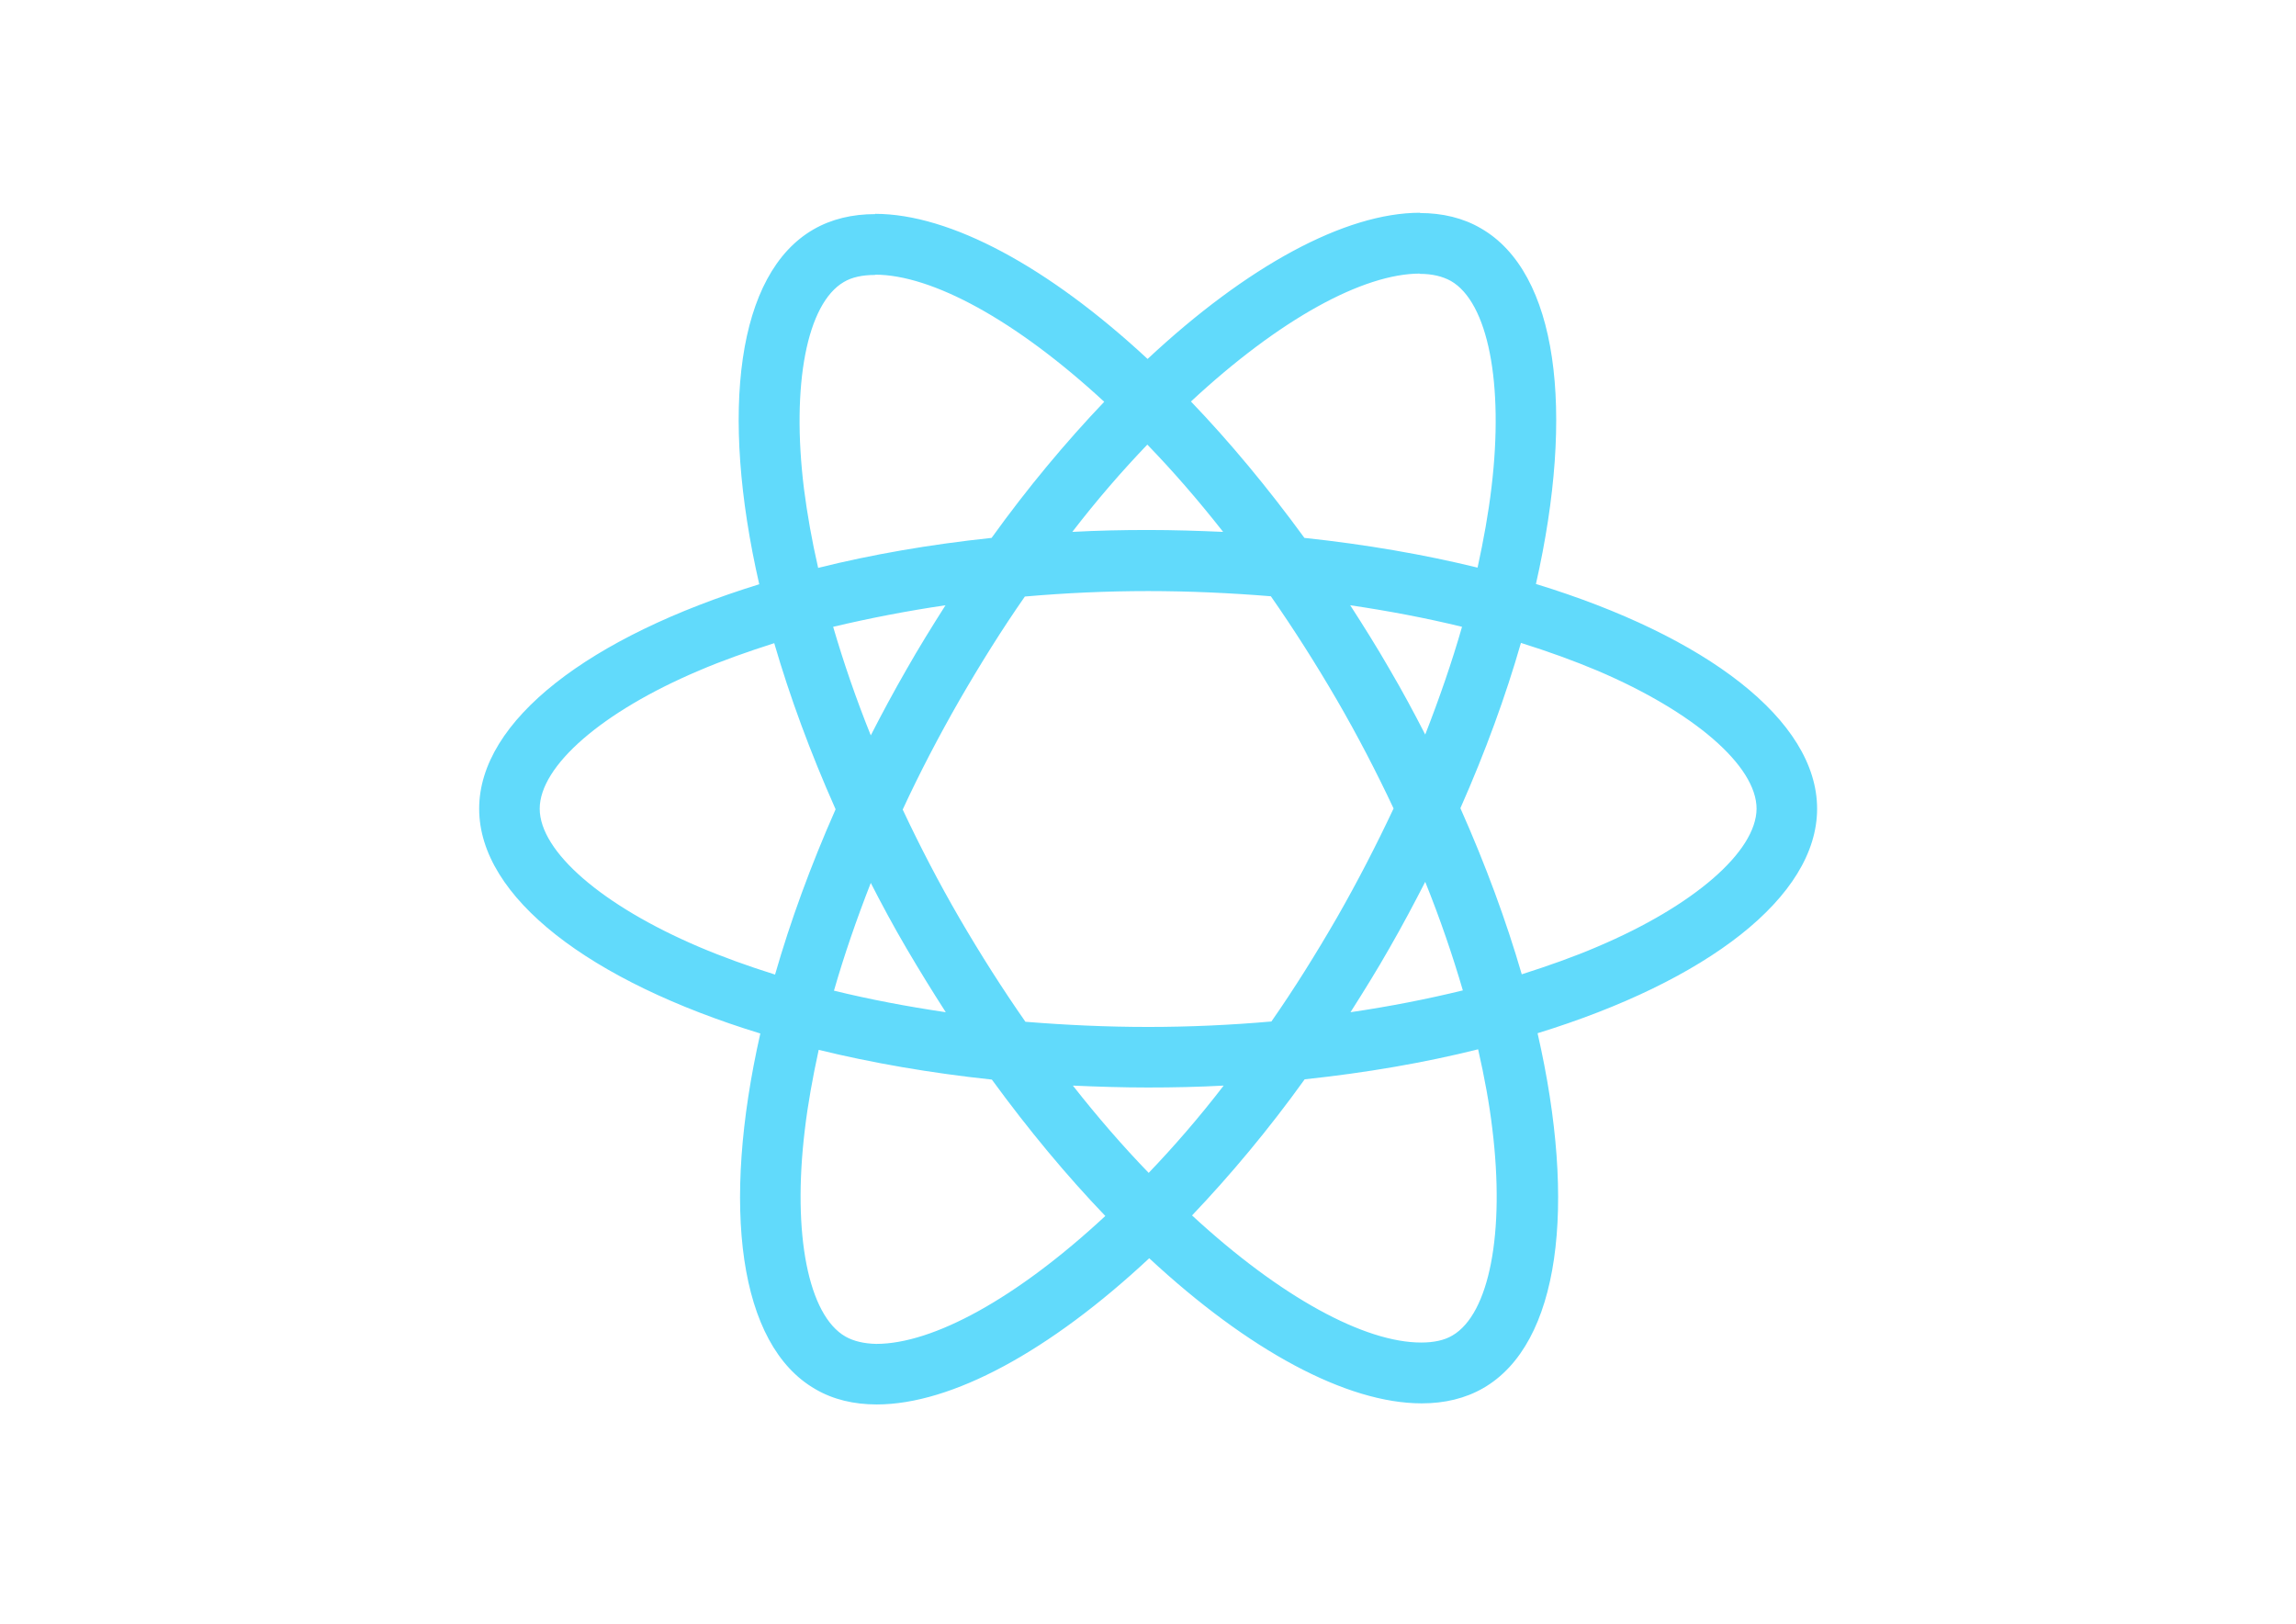
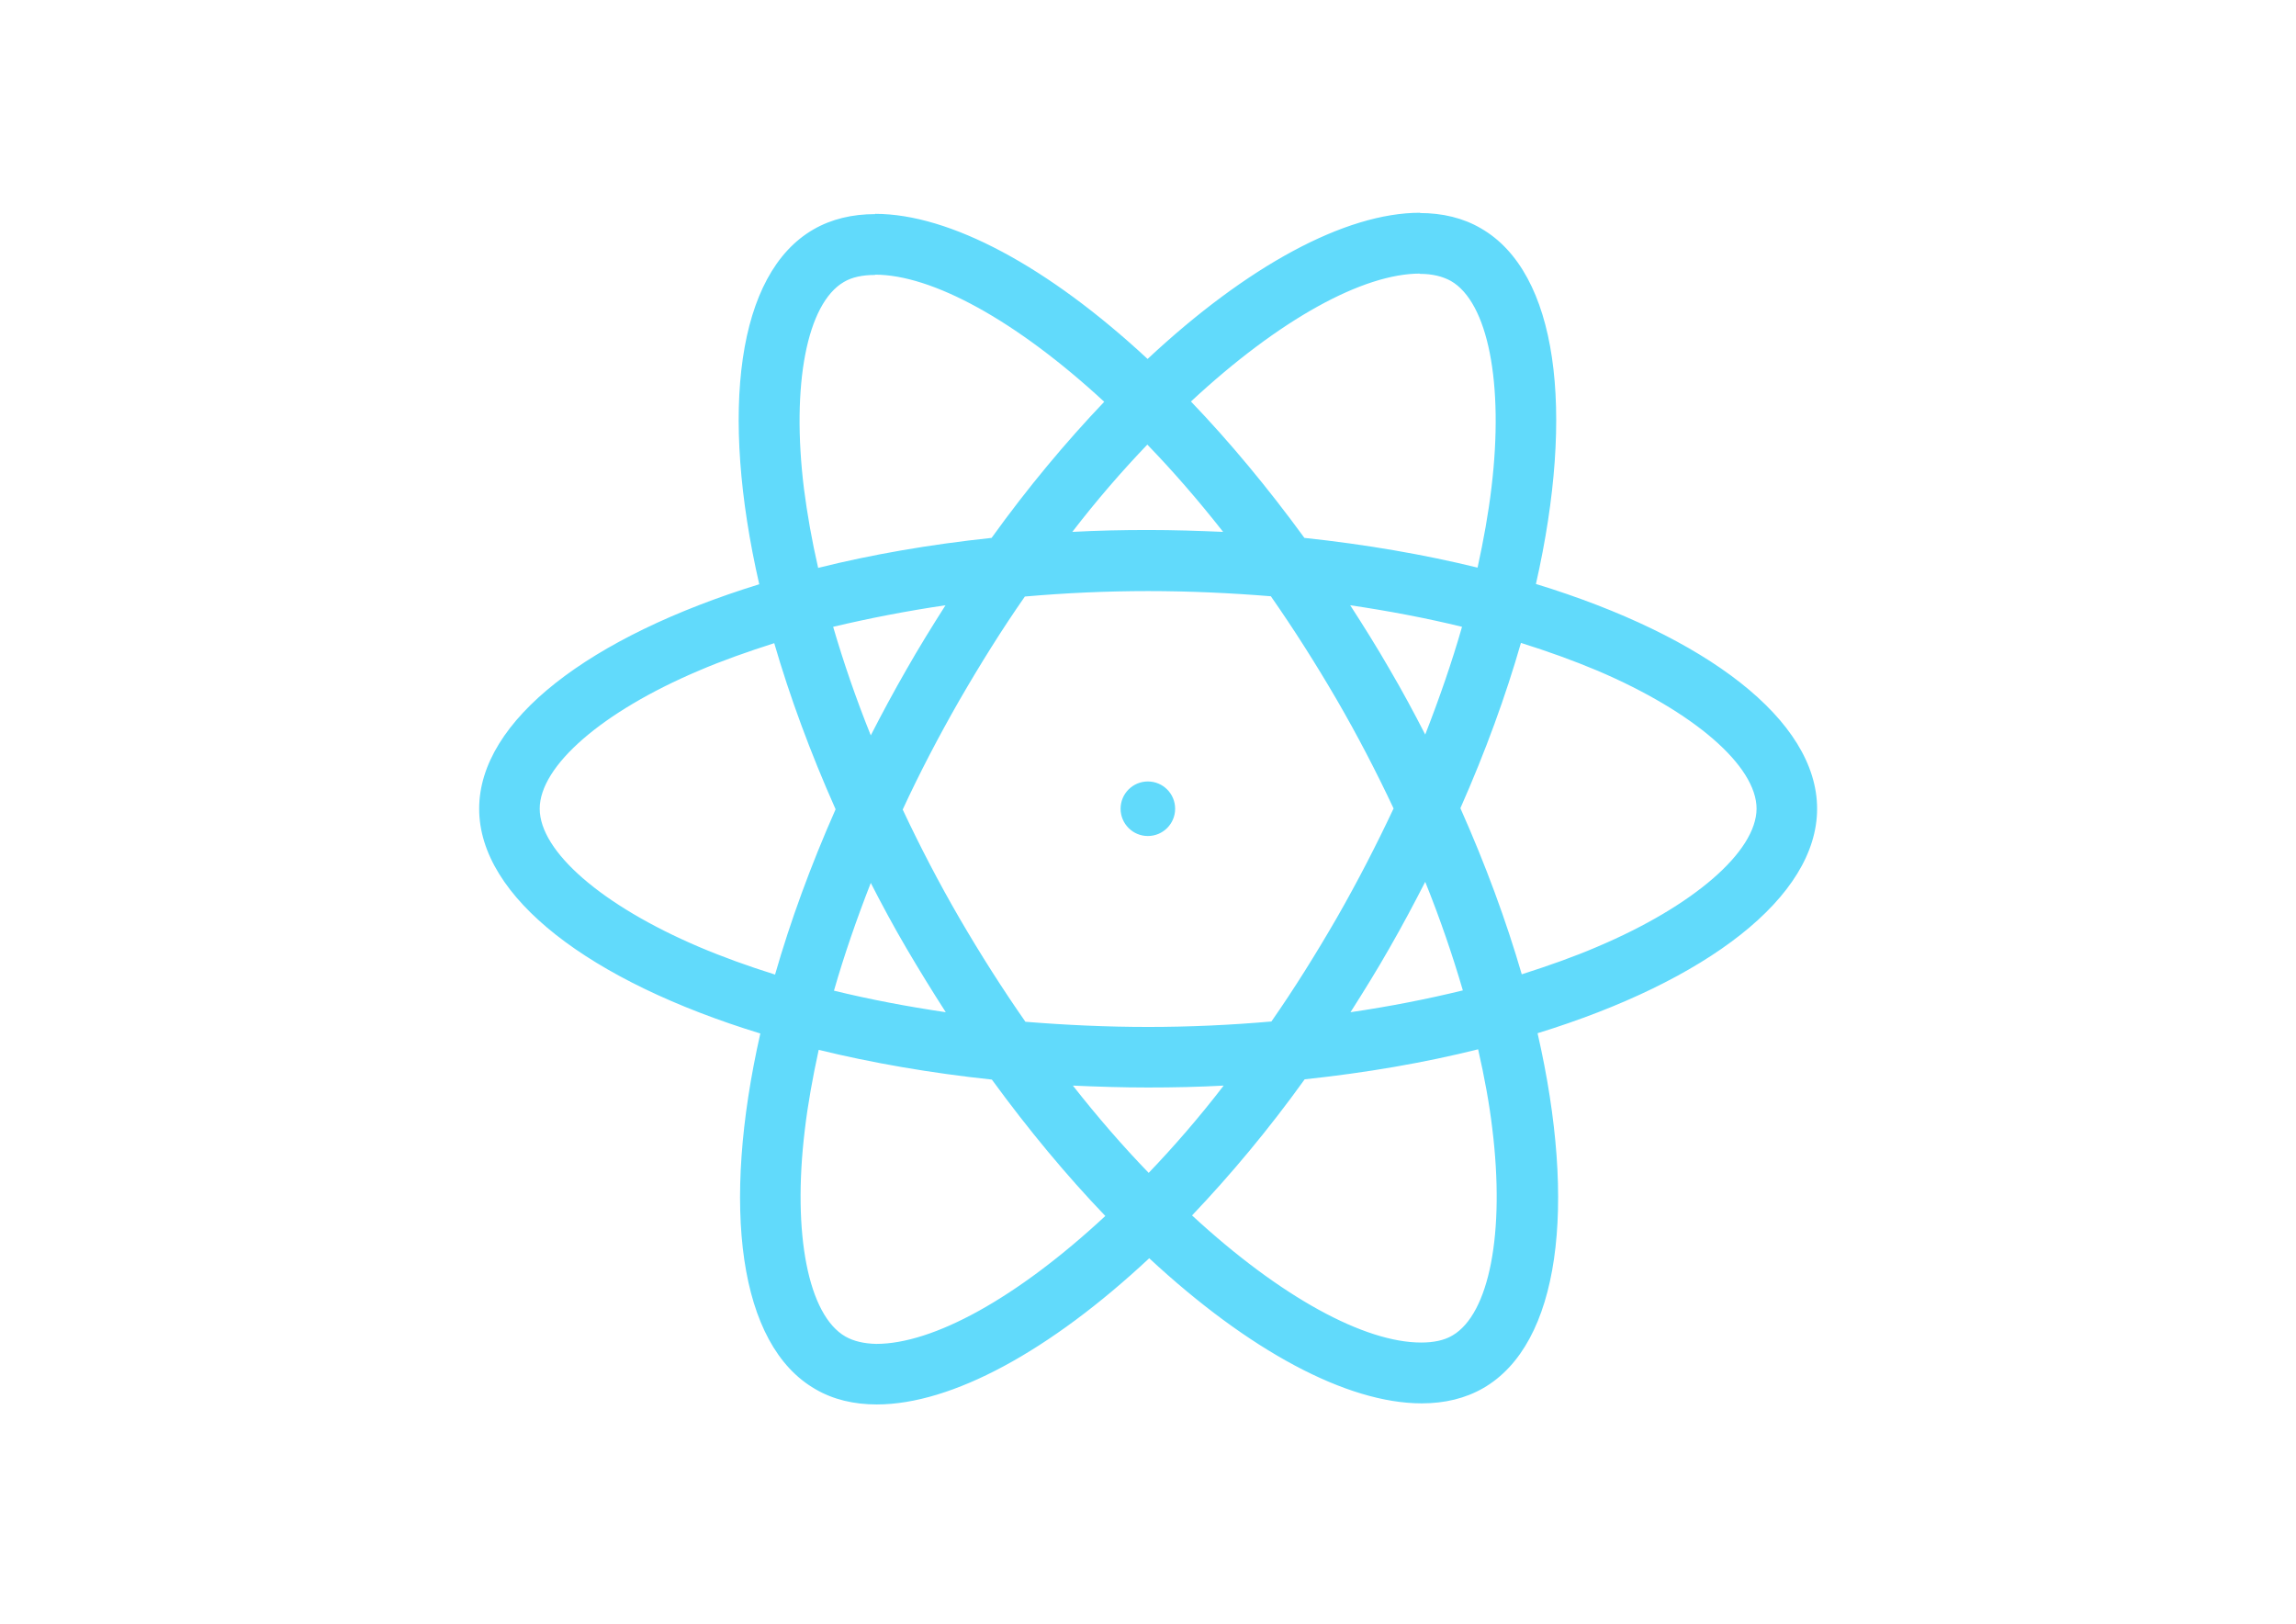
<svg xmlns="http://www.w3.org/2000/svg" viewBox="0 0 841.9 595.3">
  <g fill="#61DAFB">
    <path d="M666.3 296.5c0-32.5-40.7-63.3-103.1-82.4 14.4-63.6 8-114.2-20.2-130.4-6.5-3.8-14.1-5.6-22.4-5.6v22.3c4.6 0 8.3.9 11.4 2.6 13.6 7.8 19.5 37.5 14.9 75.7-1.1 9.4-2.9 19.3-5.1 29.4-19.6-4.8-41-8.5-63.5-10.9-13.5-18.5-27.5-35.3-41.6-50 32.6-30.3 63.2-46.9 84-46.9V78c-27.5 0-63.5 19.6-99.9 53.6-36.4-33.8-72.4-53.2-99.9-53.2v22.3c20.7 0 51.4 16.5 84 46.6-14 14.7-28 31.4-41.3 49.9-22.6 2.4-44 6.1-63.6 11-2.3-10-4-19.7-5.2-29-4.7-38.2 1.1-67.9 14.6-75.8 3-1.8 6.9-2.6 11.5-2.6V78.5c-8.4 0-16 1.8-22.6 5.6-28.1 16.2-34.4 66.7-19.9 130.1-62.2 19.2-102.7 49.9-102.7 82.3 0 32.5 40.7 63.3 103.1 82.4-14.4 63.6-8 114.2 20.2 130.4 6.5 3.8 14.1 5.6 22.5 5.6 27.5 0 63.5-19.6 99.9-53.6 36.4 33.8 72.4 53.2 99.9 53.2 8.4 0 16-1.8 22.6-5.6 28.1-16.2 34.4-66.7 19.9-130.1 62-19.1 102.5-49.9 102.5-82.3zm-130.2-66.7c-3.7 12.9-8.3 26.2-13.5 39.5-4.1-8-8.4-16-13.1-24-4.6-8-9.5-15.8-14.4-23.4 14.2 2.1 27.9 4.7 41 7.9zm-45.8 106.5c-7.8 13.5-15.8 26.3-24.1 38.2-14.9 1.3-30 2-45.2 2-15.1 0-30.2-.7-45-1.9-8.3-11.9-16.4-24.6-24.2-38-7.6-13.1-14.5-26.4-20.8-39.8 6.2-13.4 13.2-26.8 20.7-39.9 7.8-13.5 15.8-26.3 24.1-38.2 14.9-1.3 30-2 45.2-2 15.1 0 30.2.7 45 1.9 8.3 11.9 16.4 24.6 24.2 38 7.6 13.1 14.5 26.4 20.8 39.8-6.3 13.4-13.2 26.8-20.7 39.9zm32.3-13c5.4 13.4 10 26.8 13.8 39.8-13.1 3.2-26.9 5.9-41.2 8 4.9-7.7 9.8-15.6 14.4-23.7 4.6-8 8.9-16.1 13-24.1zM421.2 430c-9.3-9.6-18.6-20.3-27.8-32 9 .4 18.2.7 27.5.7 9.4 0 18.7-.2 27.8-.7-9 11.7-18.3 22.4-27.5 32zm-74.4-58.9c-14.2-2.1-27.9-4.7-41-7.9 3.7-12.9 8.3-26.2 13.5-39.5 4.1 8 8.4 16 13.1 24 4.7 8 9.5 15.8 14.4 23.4zM420.7 163c9.3 9.6 18.6 20.3 27.8 32-9-.4-18.2-.7-27.5-.7-9.4 0-18.7.2-27.8.7 9-11.7 18.3-22.4 27.5-32zm-74 58.9c-4.9 7.7-9.8 15.6-14.4 23.7-4.6 8-8.9 16-13 24-5.4-13.4-10-26.8-13.8-39.8 13.1-3.1 26.9-5.8 41.2-7.9zm-90.5 125.2c-35.4-15.1-58.3-34.9-58.3-50.6 0-15.7 22.9-35.6 58.3-50.6 8.6-3.7 18-7 27.7-10.1 5.7 19.6 13.2 40 22.5 60.9-9.2 20.8-16.6 41.1-22.2 60.6-9.9-3.1-19.3-6.5-28-10.2zM310 490c-13.6-7.8-19.5-37.5-14.9-75.7 1.1-9.4 2.9-19.3 5.1-29.4 19.6 4.8 41 8.5 63.5 10.9 13.5 18.5 27.5 35.3 41.6 50-32.6 30.3-63.2 46.9-84 46.9-4.5-.1-8.3-1-11.3-2.7zm237.2-76.2c4.7 38.2-1.1 67.9-14.6 75.8-3 1.8-6.9 2.6-11.5 2.6-20.7 0-51.4-16.5-84-46.6 14-14.7 28-31.4 41.3-49.9 22.6-2.4 44-6.1 63.6-11 2.3 10.1 4.1 19.8 5.2 29.1zm38.5-66.7c-8.6 3.7-18 7-27.7 10.1-5.7-19.6-13.2-40-22.5-60.9 9.2-20.8 16.6-41.1 22.2-60.6 9.9 3.1 19.3 6.5 28.1 10.2 35.4 15.1 58.3 34.9 58.3 50.6-.1 15.7-23 35.6-58.4 50.6zM320.8 78.4z" />
-     <circle cx="420.9" cy="296.5" r="0.0" />
+     <circle cx="420.9" cy="296.5" r="10.0" />
    <path d="M520.5 78.1z" />
  </g>
</svg>
